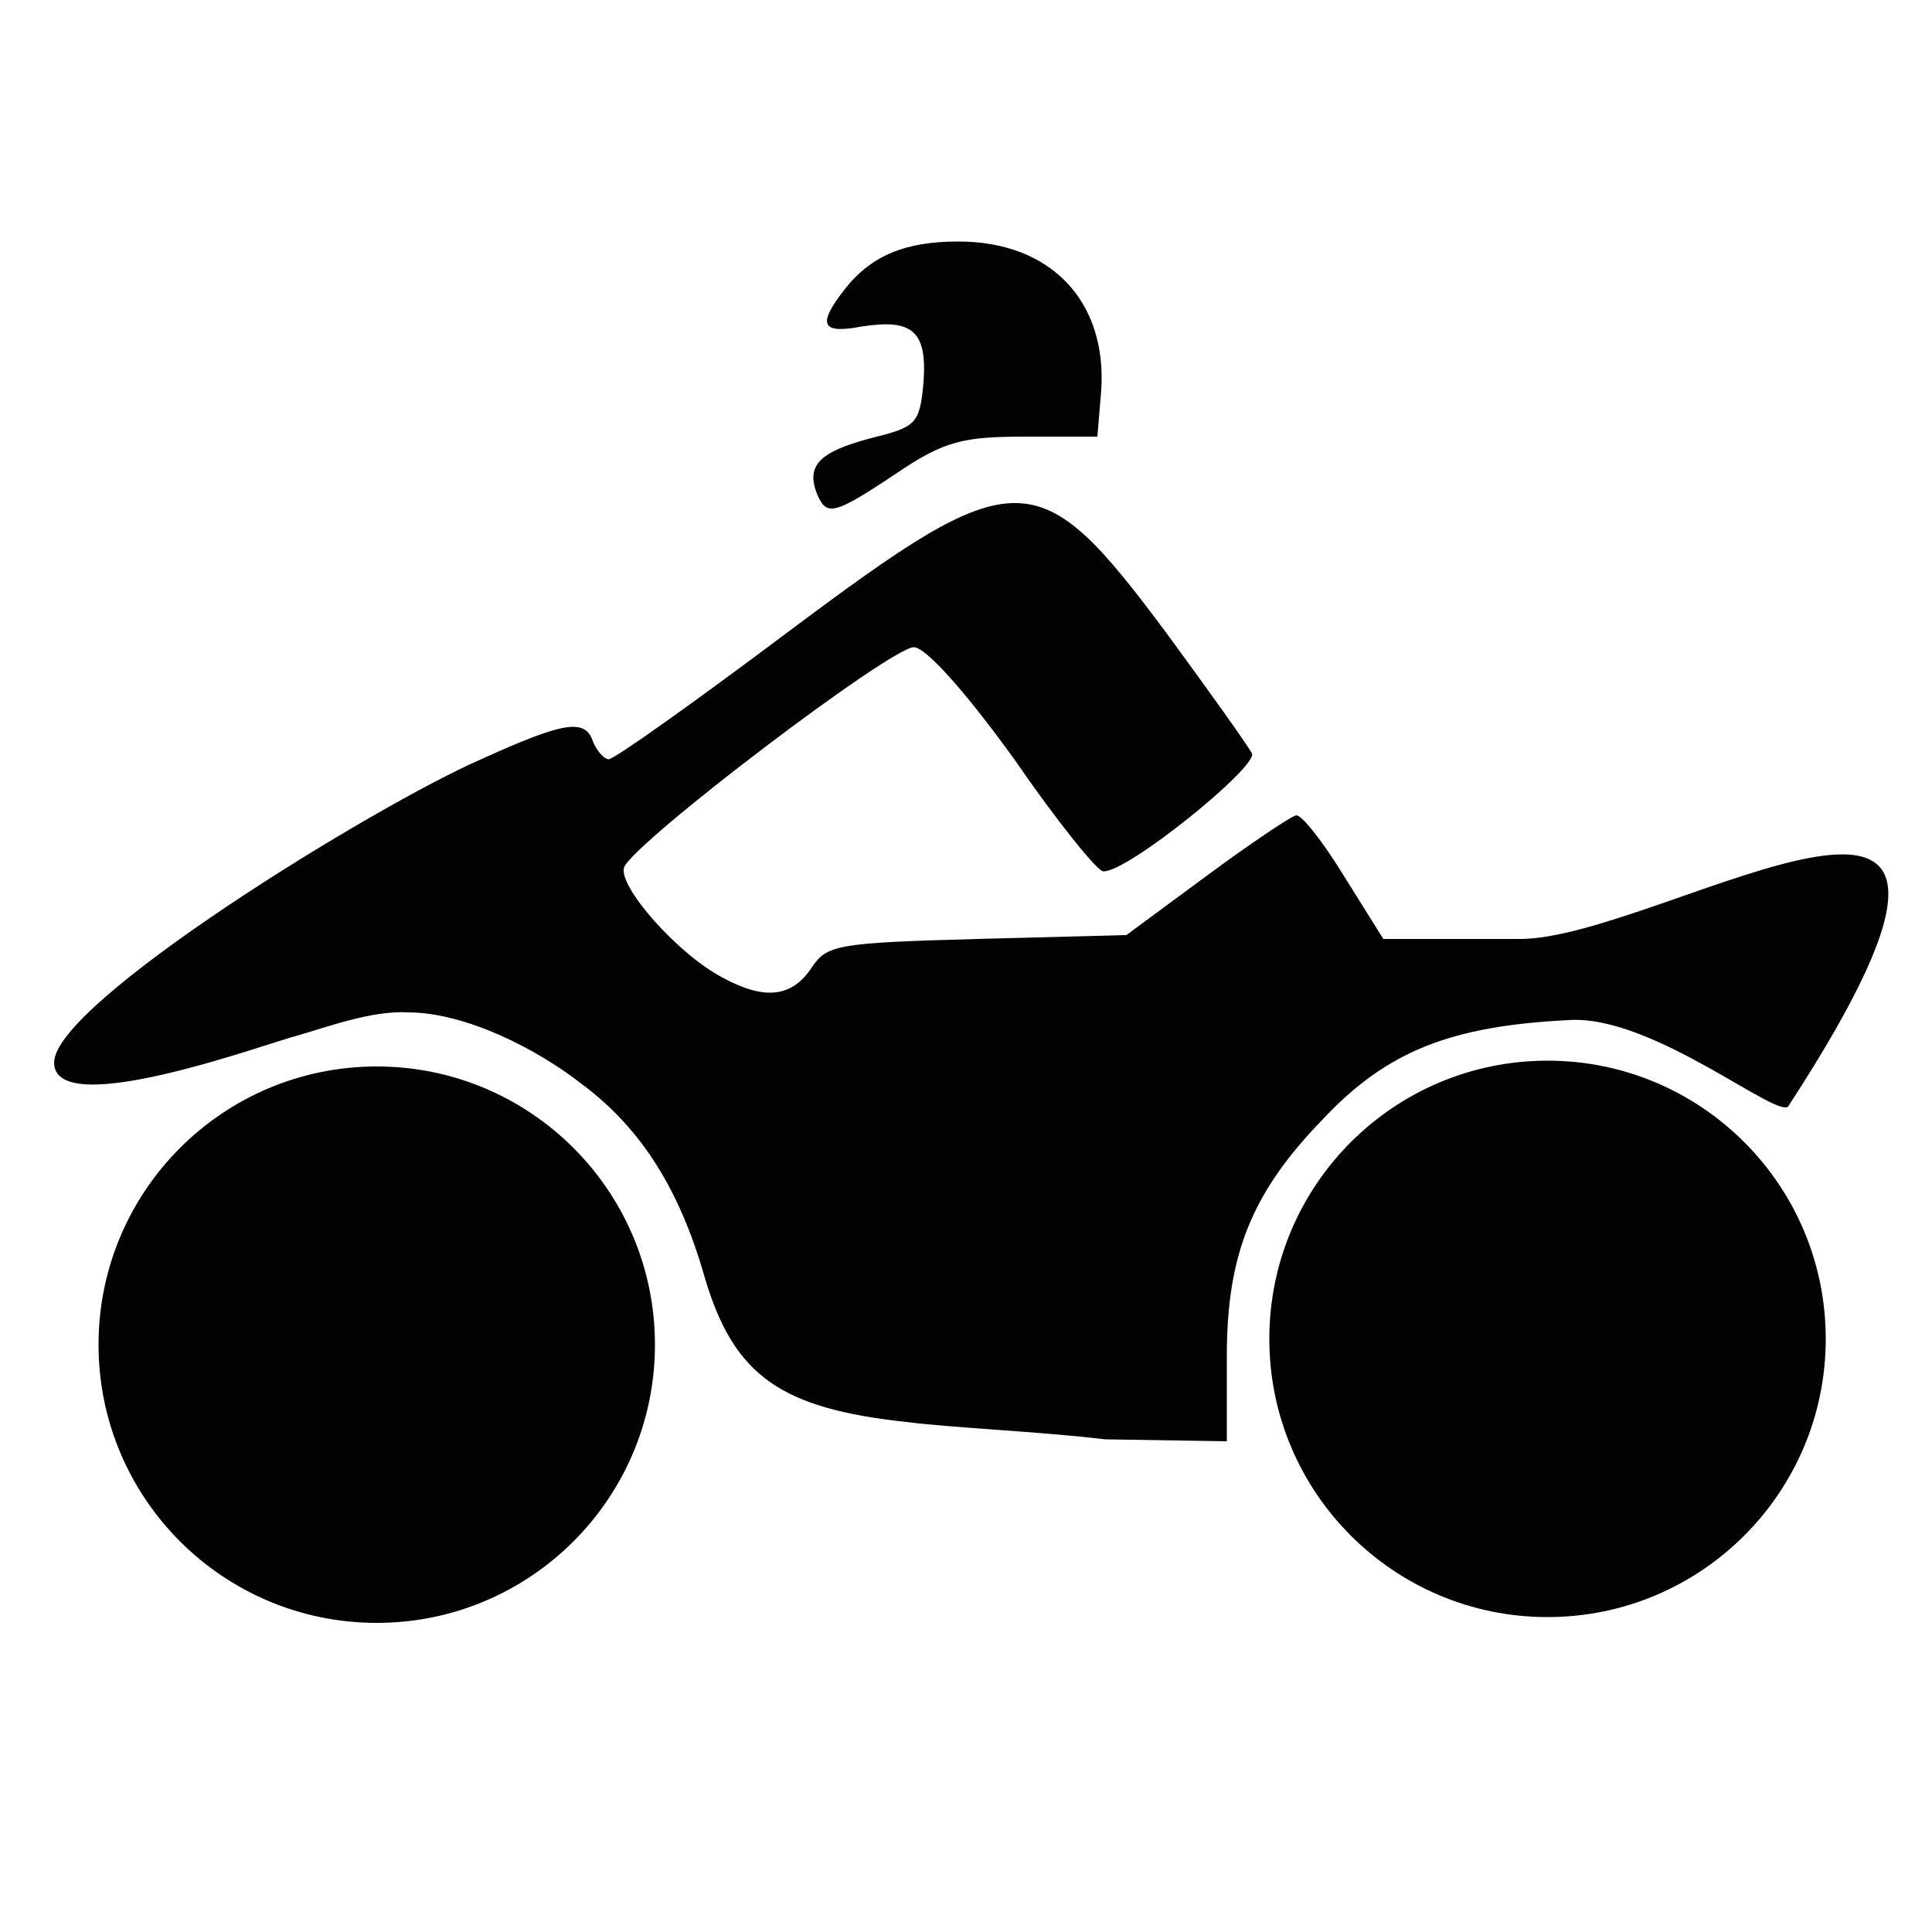
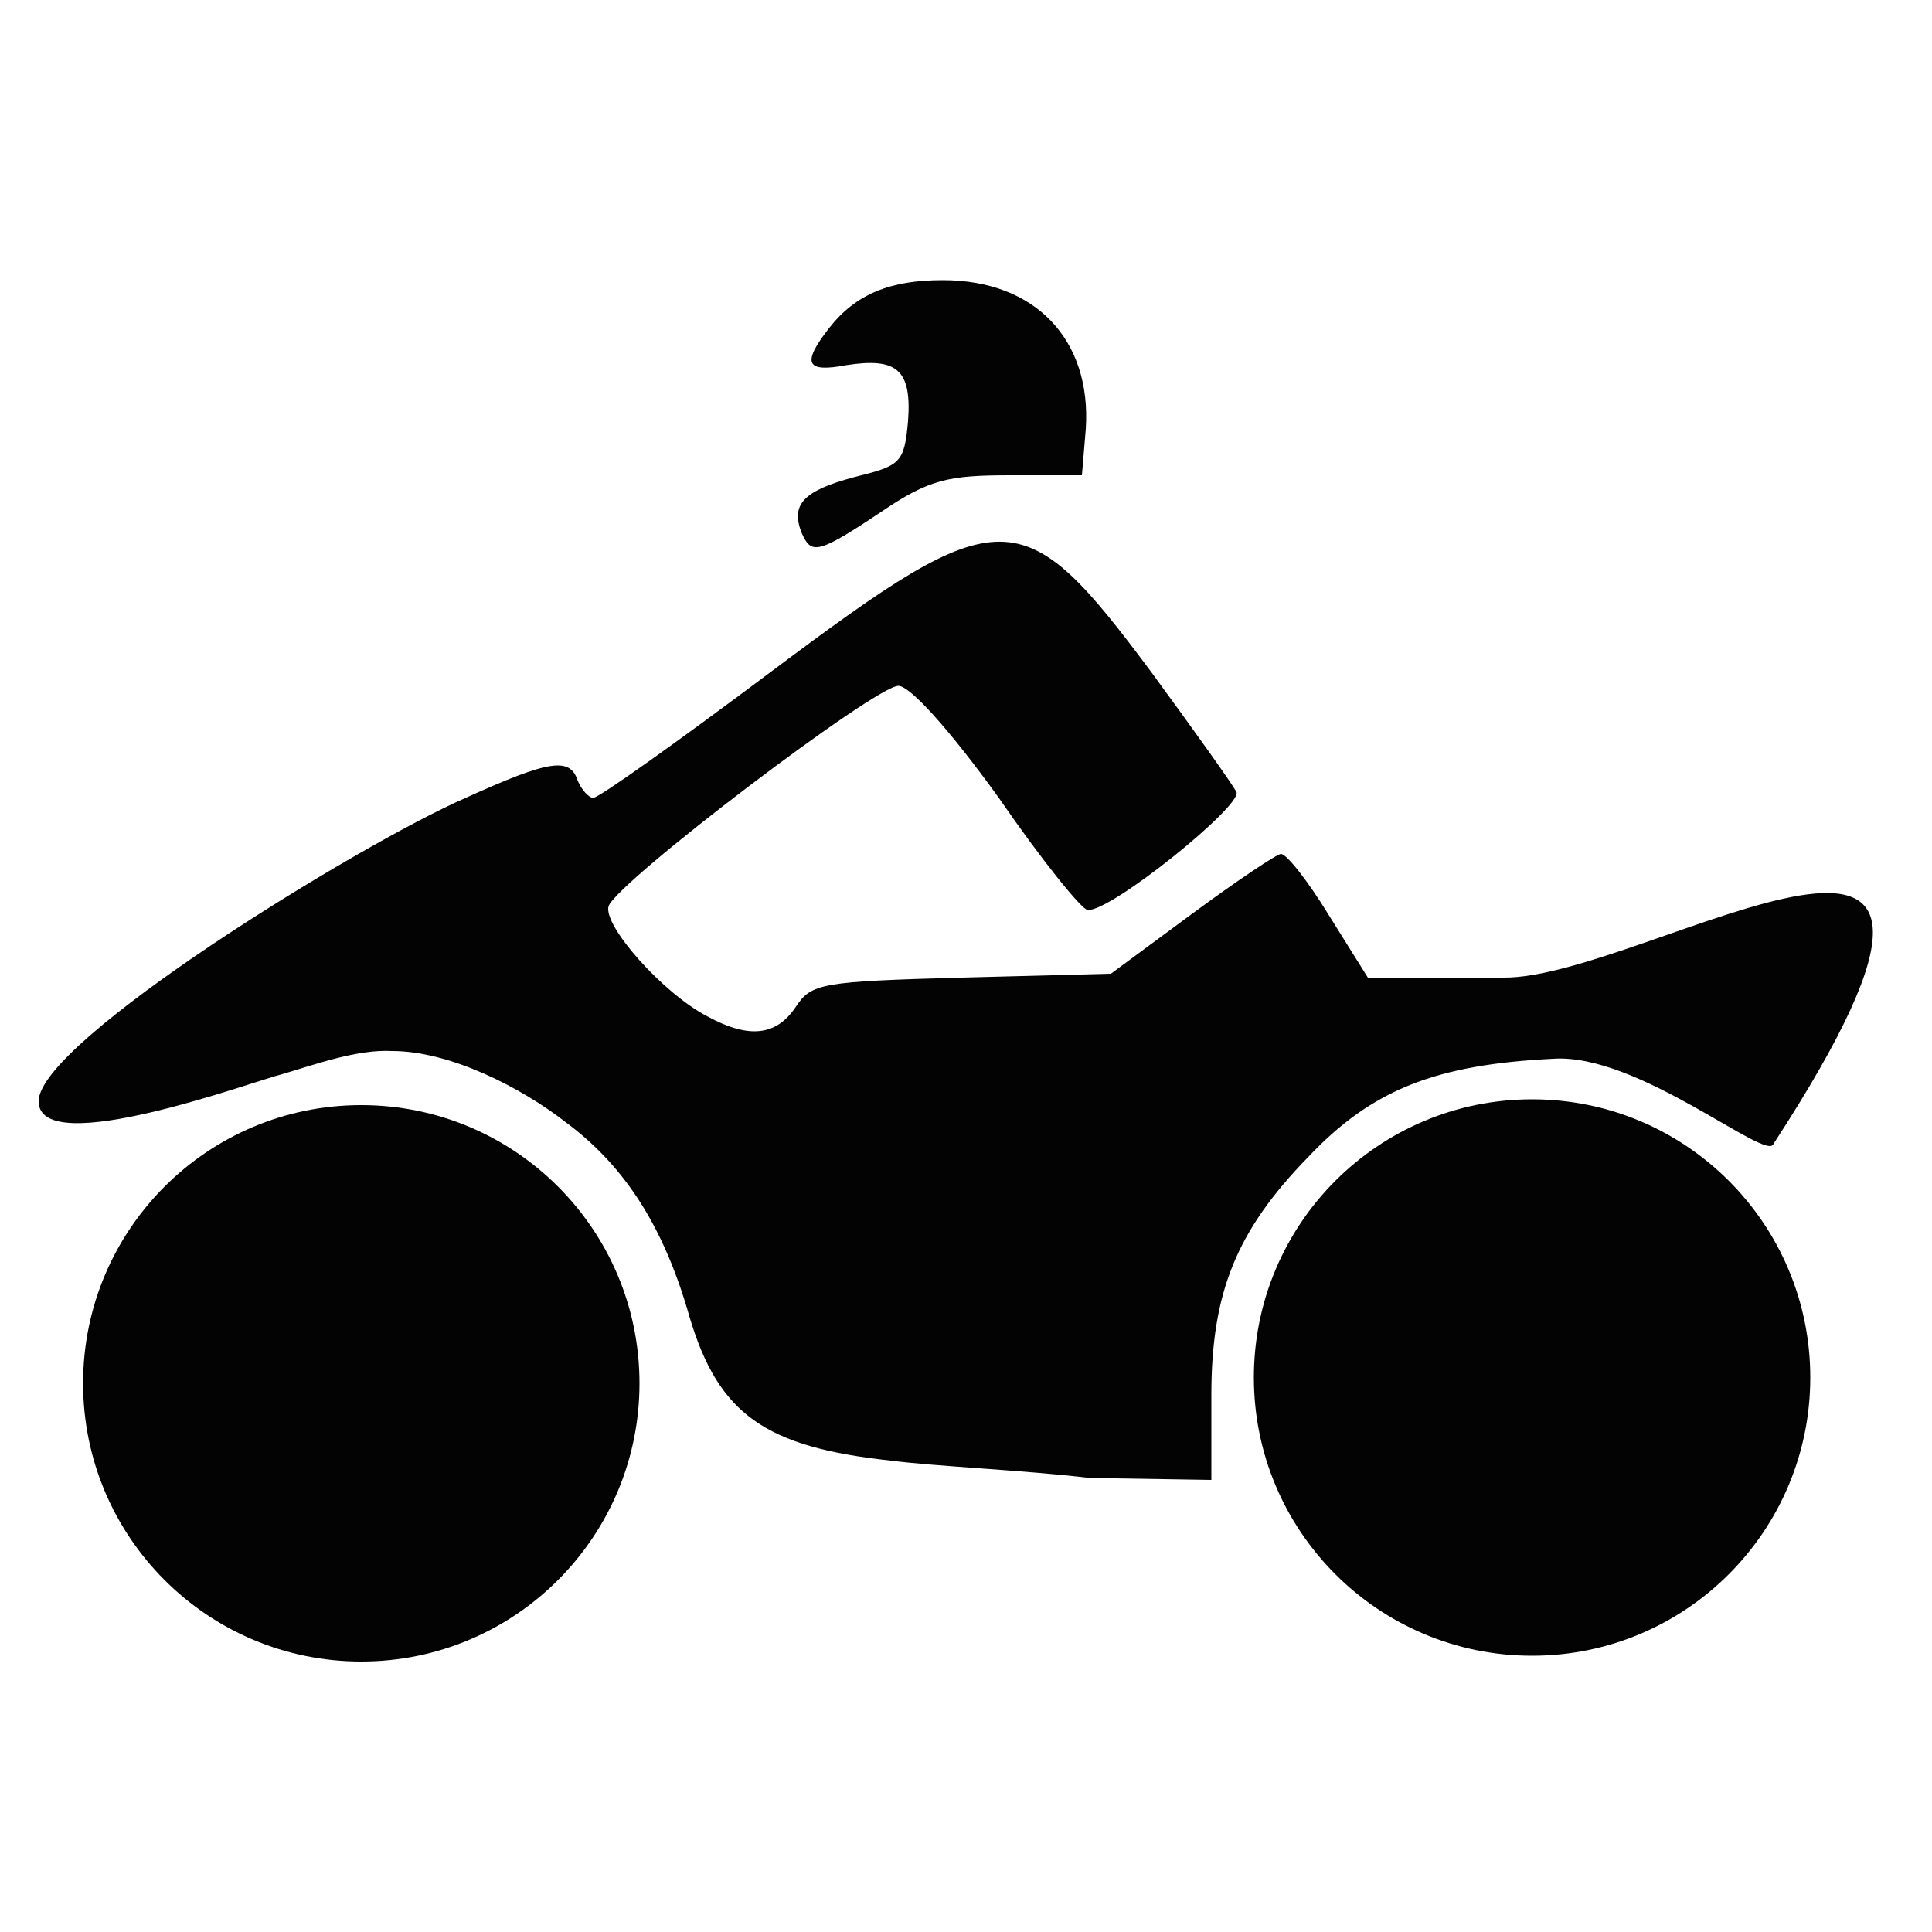
- <svg xmlns="http://www.w3.org/2000/svg" version="1.1" id="Layer_1" x="0px" y="0px" viewBox="75 75 100 100" style="enable-background:new 75 75 100 100;" xml:space="preserve">
+ <svg xmlns="http://www.w3.org/2000/svg" version="1.1" id="Layer_1" x="0px" y="0px" viewBox="0 0 100 100" style="enable-background:new 0 0 100 100;" xml:space="preserve">
  <style type="text/css">
- 	.st0{fill:#020202;}
+ 	.st0{fill:#030303;}
</style>
-   <path id="Bike" class="st0" d="M121.9,148.6c-6.5-0.7-8.9-2.4-10.4-7.4c-1.3-4.6-3.3-7.8-6.4-10.1c-2.3-1.8-6-3.7-9-3.7  c-1.8-0.1-4,0.7-5.7,1.2c-1.3,0.3-12.6,4.5-12.6,1.4c0-3.1,16.6-13.3,22.1-15.7c4.4-2,5.4-2.1,5.8-0.9c0.2,0.5,0.6,0.9,0.8,0.9  c0.3,0,4.5-3,9.3-6.6c11.9-8.9,12.9-8.9,19.6,0.1c2.2,3,4.2,5.8,4.4,6.2c0.3,0.7-6.5,6.2-7.7,6.1c-0.3,0-2.4-2.6-4.6-5.8  c-2.6-3.6-4.6-5.8-5.2-5.8c-1.2,0-14.5,10.1-15,11.4c-0.3,1,2.8,4.5,5.1,5.7c2.2,1.2,3.6,1,4.6-0.5c0.8-1.2,1.3-1.3,8.6-1.5l7.7-0.2  l4.2-3.1c2.3-1.7,4.4-3.1,4.6-3.1c0.3,0,1.4,1.4,2.5,3.2l2,3.2h7c7.4,0.1,28.9-14.3,14,8.6c-0.3,1-7-4.7-11.4-4.4  c-6.1,0.3-9.4,1.6-12.7,5.1c-3.7,3.8-5,7-5,12.3v4.4l-6.3-0.1C128.9,149.1,124.2,148.9,121.9,148.6z M117.3,100.6  c-0.6-1.5,0.1-2.2,2.7-2.9c2.4-0.6,2.6-0.7,2.8-2.9c0.2-2.7-0.6-3.3-3.2-2.9c-2.1,0.4-2.3-0.1-0.9-1.9c1.4-1.8,3.2-2.5,5.9-2.5  c4.8,0,7.7,3.1,7.4,7.7l-0.2,2.4h-3.7c-3.2,0-4.2,0.2-6.7,1.9C118.1,101.7,117.8,101.7,117.3,100.6z" />
-   <circle id="XMLID_2_" class="st0" cx="94.5" cy="144.6" r="14.4" />
-   <circle id="XMLID_4_" class="st0" cx="155.1" cy="144.3" r="14.4" />
+   <path id="Bike" class="st0" d="M46.1,75.6c-6.5-0.7-8.9-2.4-10.4-7.4c-1.3-4.6-3.3-7.8-6.4-10.1c-2.3-1.8-6-3.7-9-3.7  c-1.8-0.1-4,0.7-5.7,1.2C13.3,55.9,2,60.1,2,57c0-3.1,16.6-13.3,22.1-15.7c4.4-2,5.4-2.1,5.8-0.9c0.2,0.5,0.6,0.9,0.8,0.9  c0.3,0,4.5-3,9.3-6.6c11.9-8.9,12.9-8.9,19.6,0.1c2.2,3,4.2,5.8,4.4,6.2c0.3,0.7-6.5,6.2-7.7,6.1c-0.3,0-2.4-2.6-4.6-5.8  c-2.6-3.6-4.6-5.8-5.2-5.8c-1.2,0-14.5,10.1-15,11.4c-0.3,1,2.8,4.5,5.1,5.7c2.2,1.2,3.6,1,4.6-0.5c0.8-1.2,1.3-1.3,8.6-1.5l7.7-0.2  l4.2-3.1c2.3-1.7,4.4-3.1,4.6-3.1c0.3,0,1.4,1.4,2.5,3.2l2,3.2h7c7.4,0.1,28.9-14.3,14,8.6c-0.3,1-7-4.7-11.4-4.4  c-6.1,0.3-9.4,1.6-12.7,5.1c-3.7,3.8-5,7-5,12.3v4.4l-6.3-0.1C53.1,76.1,48.4,75.9,46.1,75.6z M41.5,27.6c-0.6-1.5,0.1-2.2,2.7-2.9  c2.4-0.6,2.6-0.7,2.8-2.9c0.2-2.7-0.6-3.3-3.2-2.9c-2.1,0.4-2.3-0.1-0.9-1.9s3.2-2.5,5.9-2.5c4.8,0,7.7,3.1,7.4,7.7L56,24.6h-3.7  c-3.2,0-4.2,0.2-6.7,1.9C42.3,28.7,42,28.7,41.5,27.6z" />
+   <circle id="XMLID_2_" class="st0" cx="18.7" cy="71.6" r="14.4" />
+   <circle id="XMLID_4_" class="st0" cx="79.3" cy="71.3" r="14.4" />
</svg>
